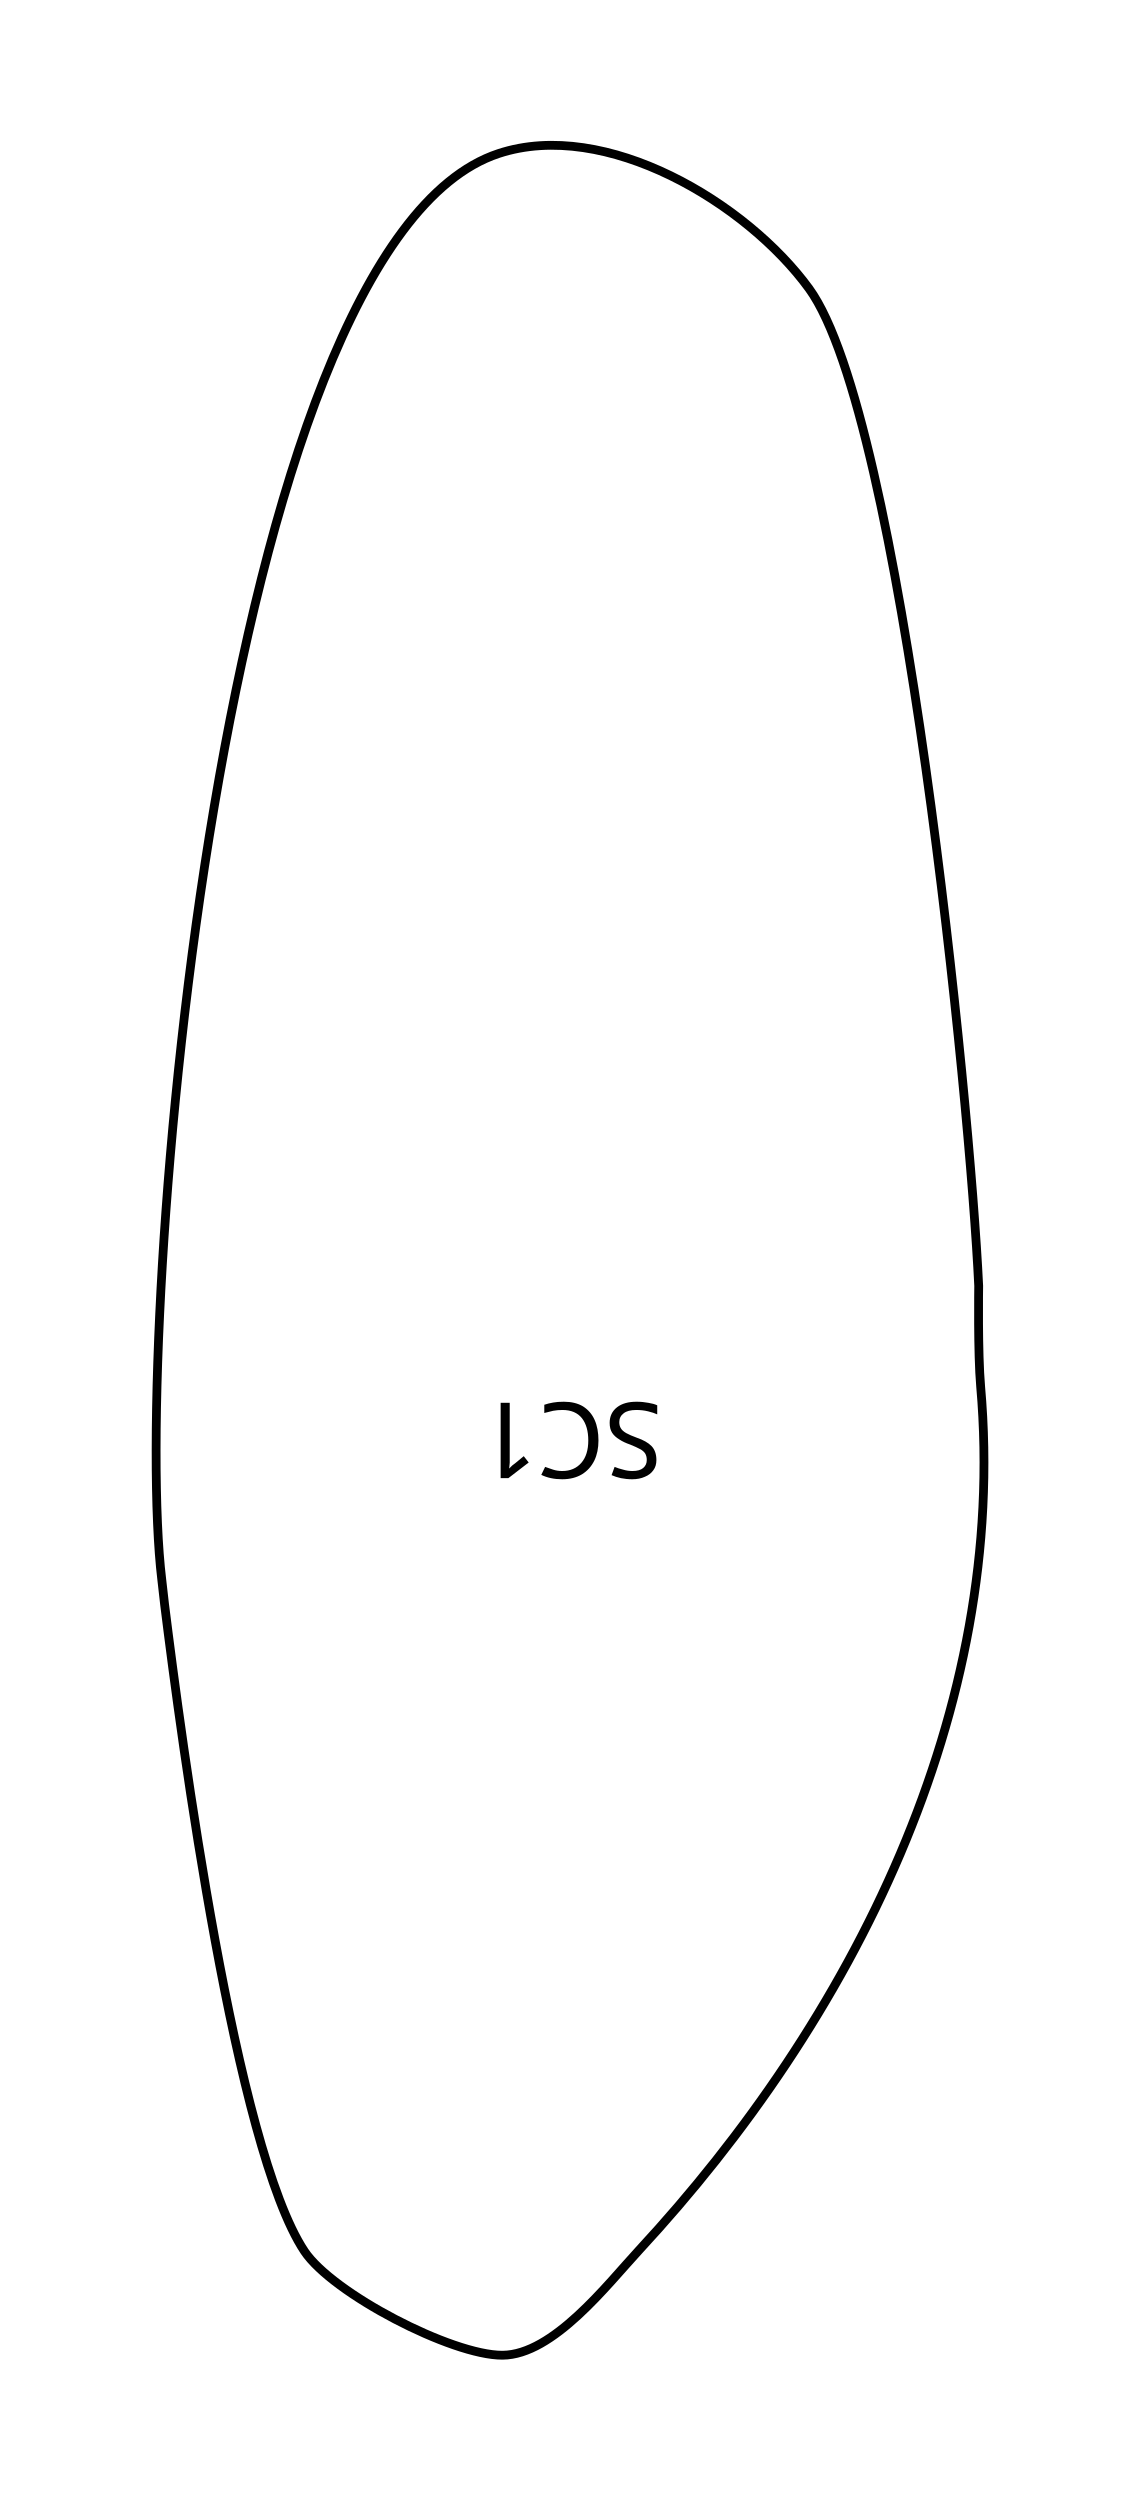
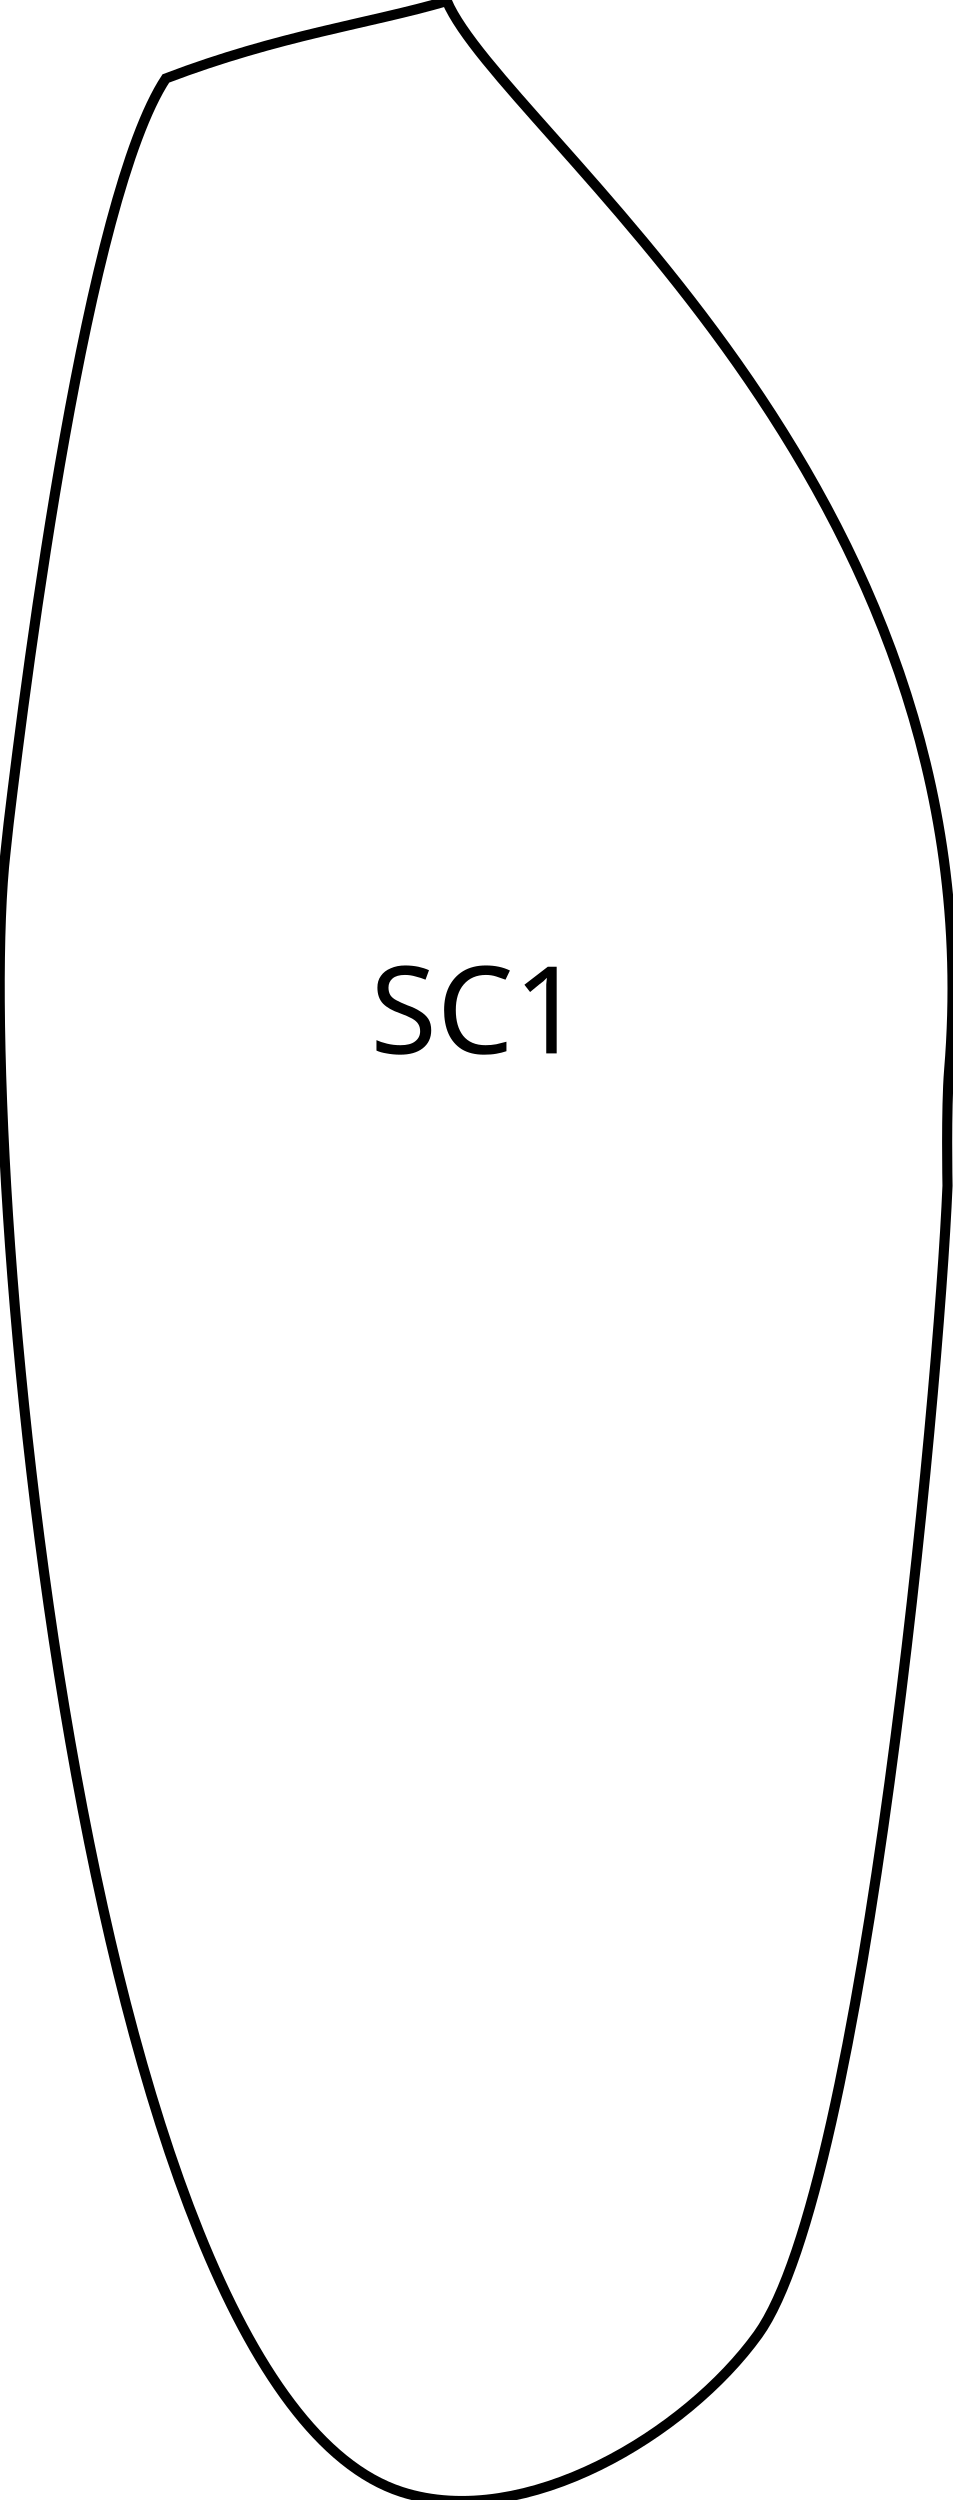
- <svg xmlns="http://www.w3.org/2000/svg" width="64.20mm" height="142.08mm" viewBox="33.052 387.844 64.202 142.081">
-   <g id="feather">
-     <path id="SC1" fill="none" stroke="#000" stroke-width="0.5" d="M 88.675,460.923 C 88.195,450.582 84.330,411.522 79.035,404.246 C 75.481,399.362 67.463,394.564 61.392,396.567 C 45.521,401.802 40.532,463.323 42.245,477.609 C 42.301,478.083 42.406,479.031 42.406,479.031 C 43.370,486.794 46.445,509.909 50.354,515.787 C 51.948,518.184 58.733,521.713 61.608,521.699 C 64.496,521.684 67.569,517.676 69.381,515.717 C 81.447,502.678 90.404,485.094 88.786,466.646 C 88.619,464.744 88.675,460.923 88.675,460.923 Z" />
-     <text x="65.46" y="471.77" font-family="sans-serif" font-size="6" fill="#000" text-anchor="middle" transform="rotate(180,65.46,469.67)">SC1</text>
+ <svg xmlns="http://www.w3.org/2000/svg" width="47.03mm" height="123.44mm" viewBox="8.000 8.000 47.027 123.437" version="1.1" id="svg1">
+   <defs id="defs1" />
+   <g id="feather" transform="matrix(0.9999876,-0.00497933,-0.00497933,-0.9999876,-31.59672,527.9041)" data-source="feathers-aggregate.svg">
+     <path fill="none" stroke="#000000" stroke-width="0.5" d="m 88.675,460.923 c -0.48,-10.341 -4.345,-49.401 -9.64,-56.677 -3.554,-4.884 -11.572,-9.682 -17.643,-7.679 -15.871,5.235 -20.86,66.756 -19.147,81.042 0.056,0.474 0.161,1.422 0.161,1.422 0.964,7.763 4.039,30.878 7.948,36.756 5.641,2.118 10.077,2.656 13.889,3.752 C 66.978,513.069 91.338,495.74 88.786,466.646 c -0.167,-1.902 -0.111,-5.723 -0.111,-5.723 z" id="SC1" />
+     <text x="31.479" y="79.474" font-family="sans-serif" font-size="6px" fill="#000000" text-anchor="middle" transform="matrix(0.9999876,-0.00497933,-0.00497933,-0.9999876,34.37736,547.1997)" id="text1">SC1</text>
  </g>
</svg>
